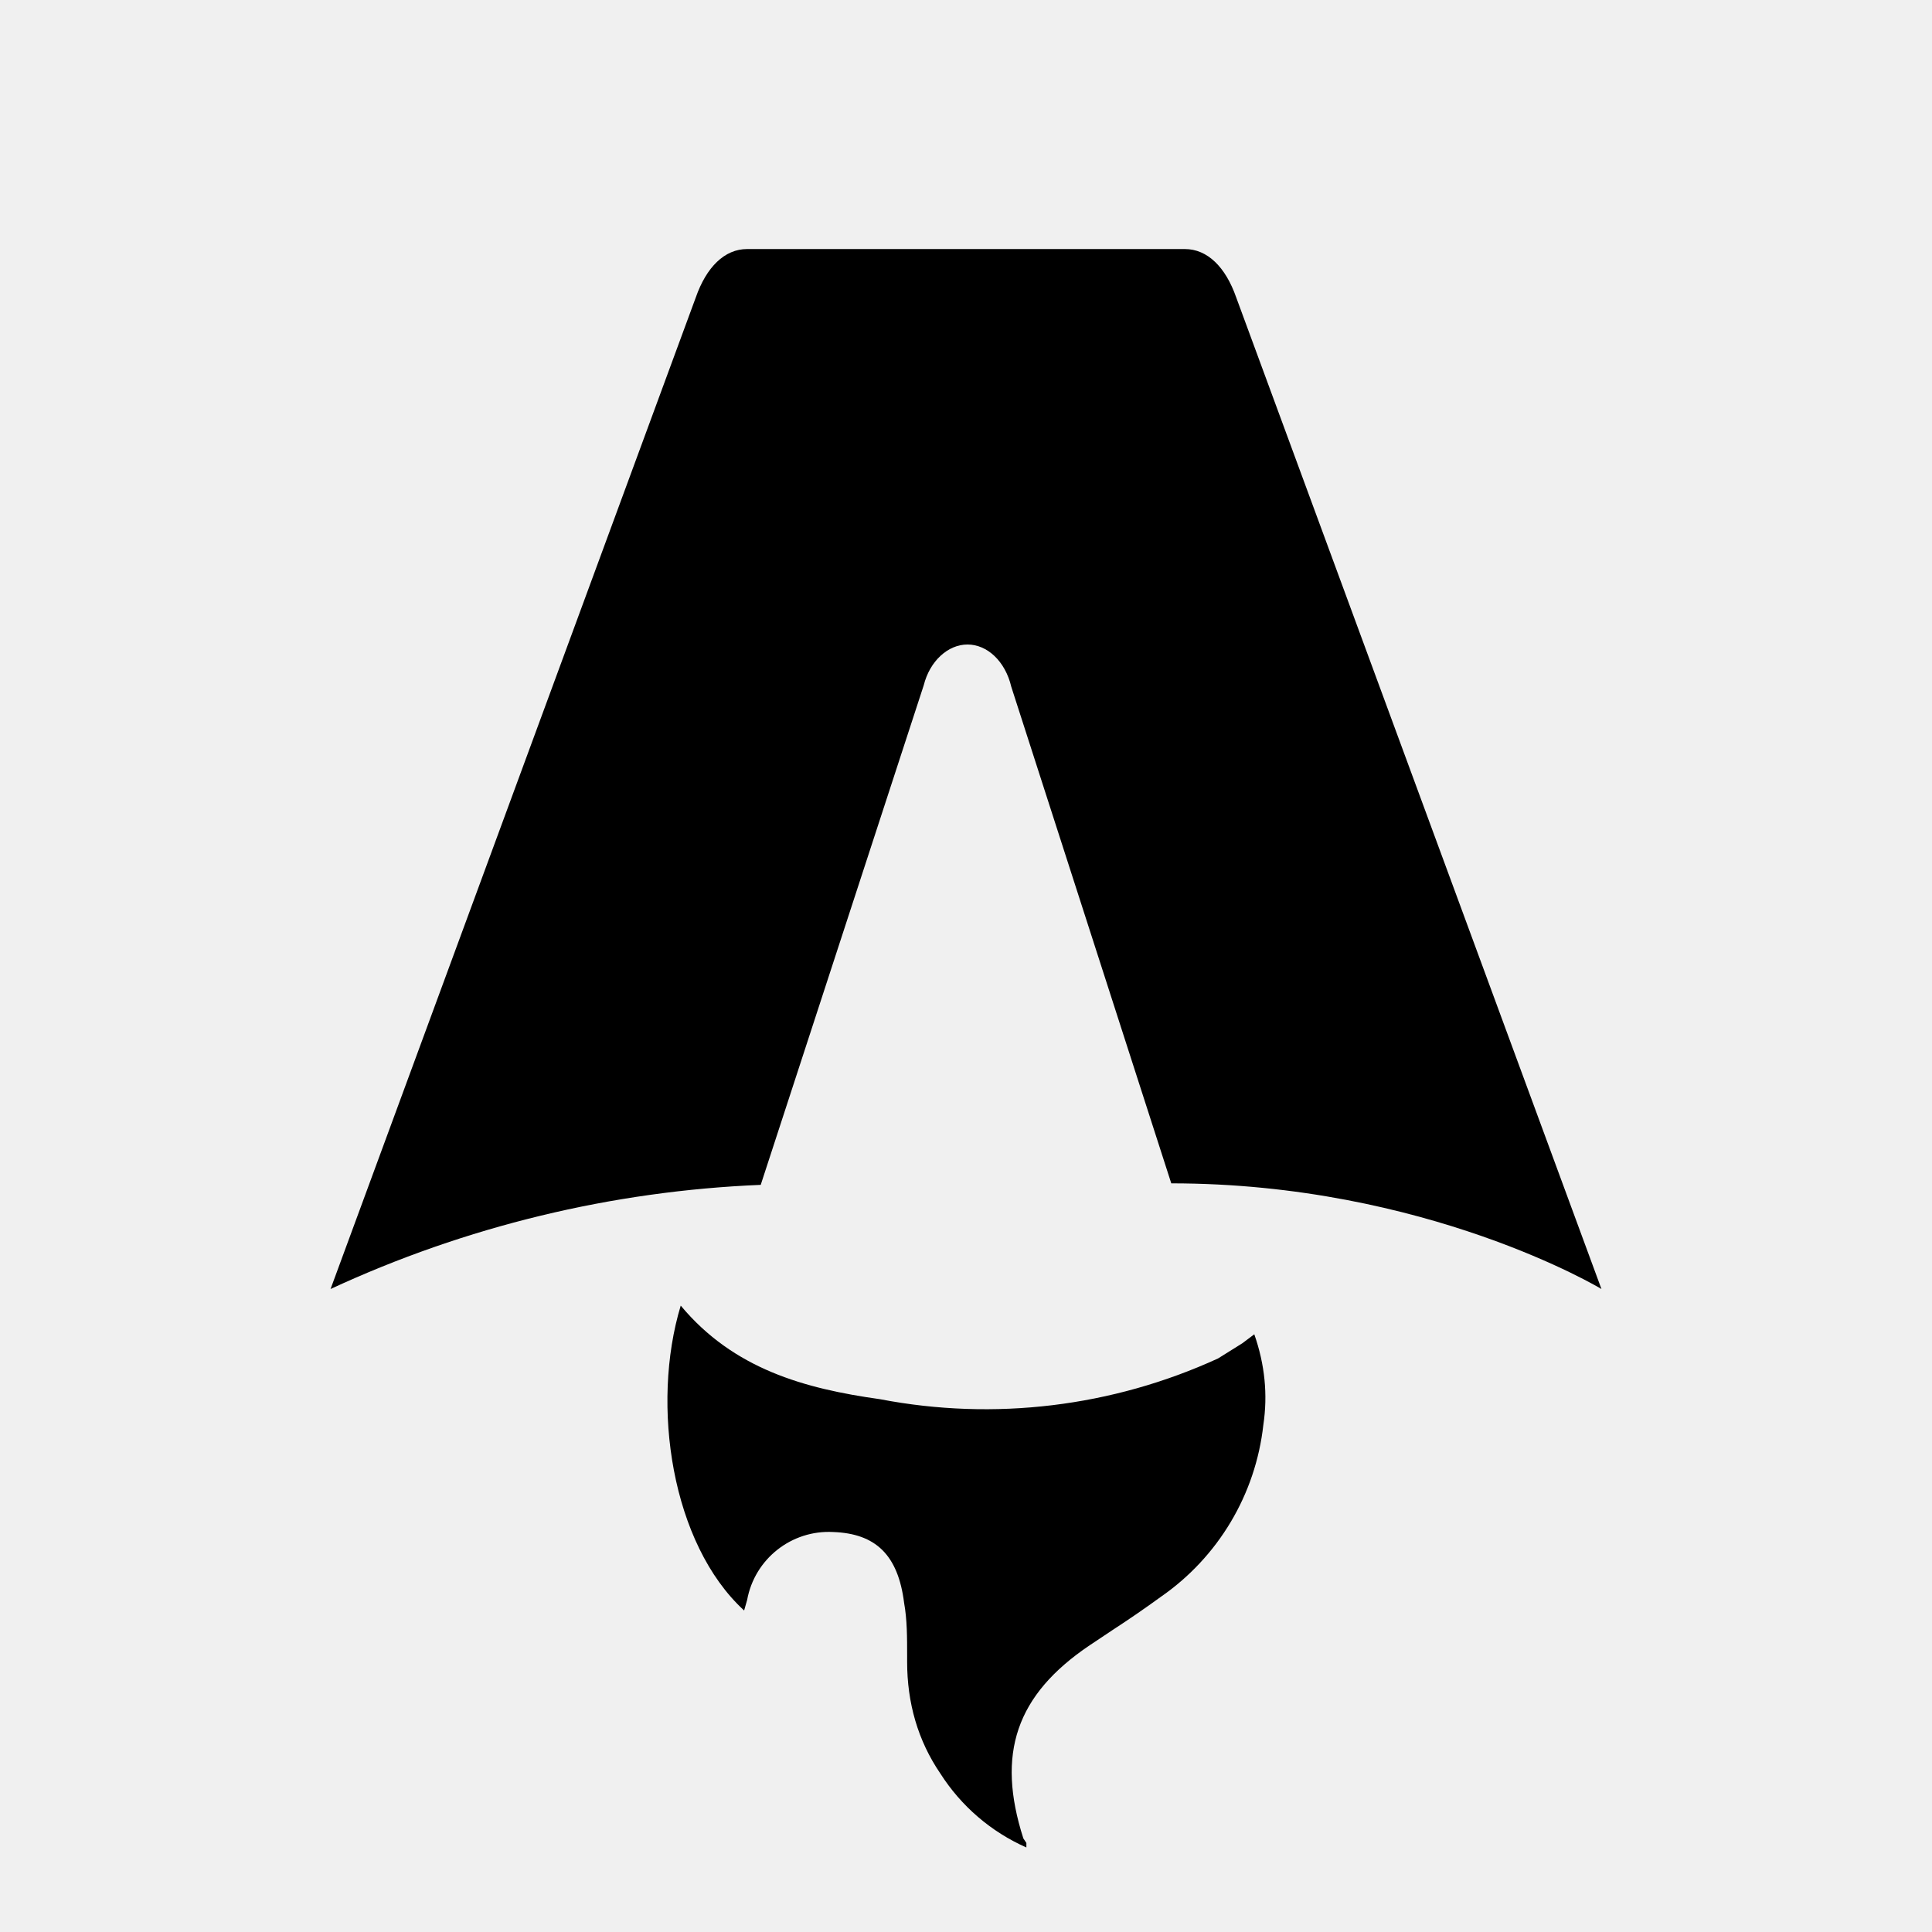
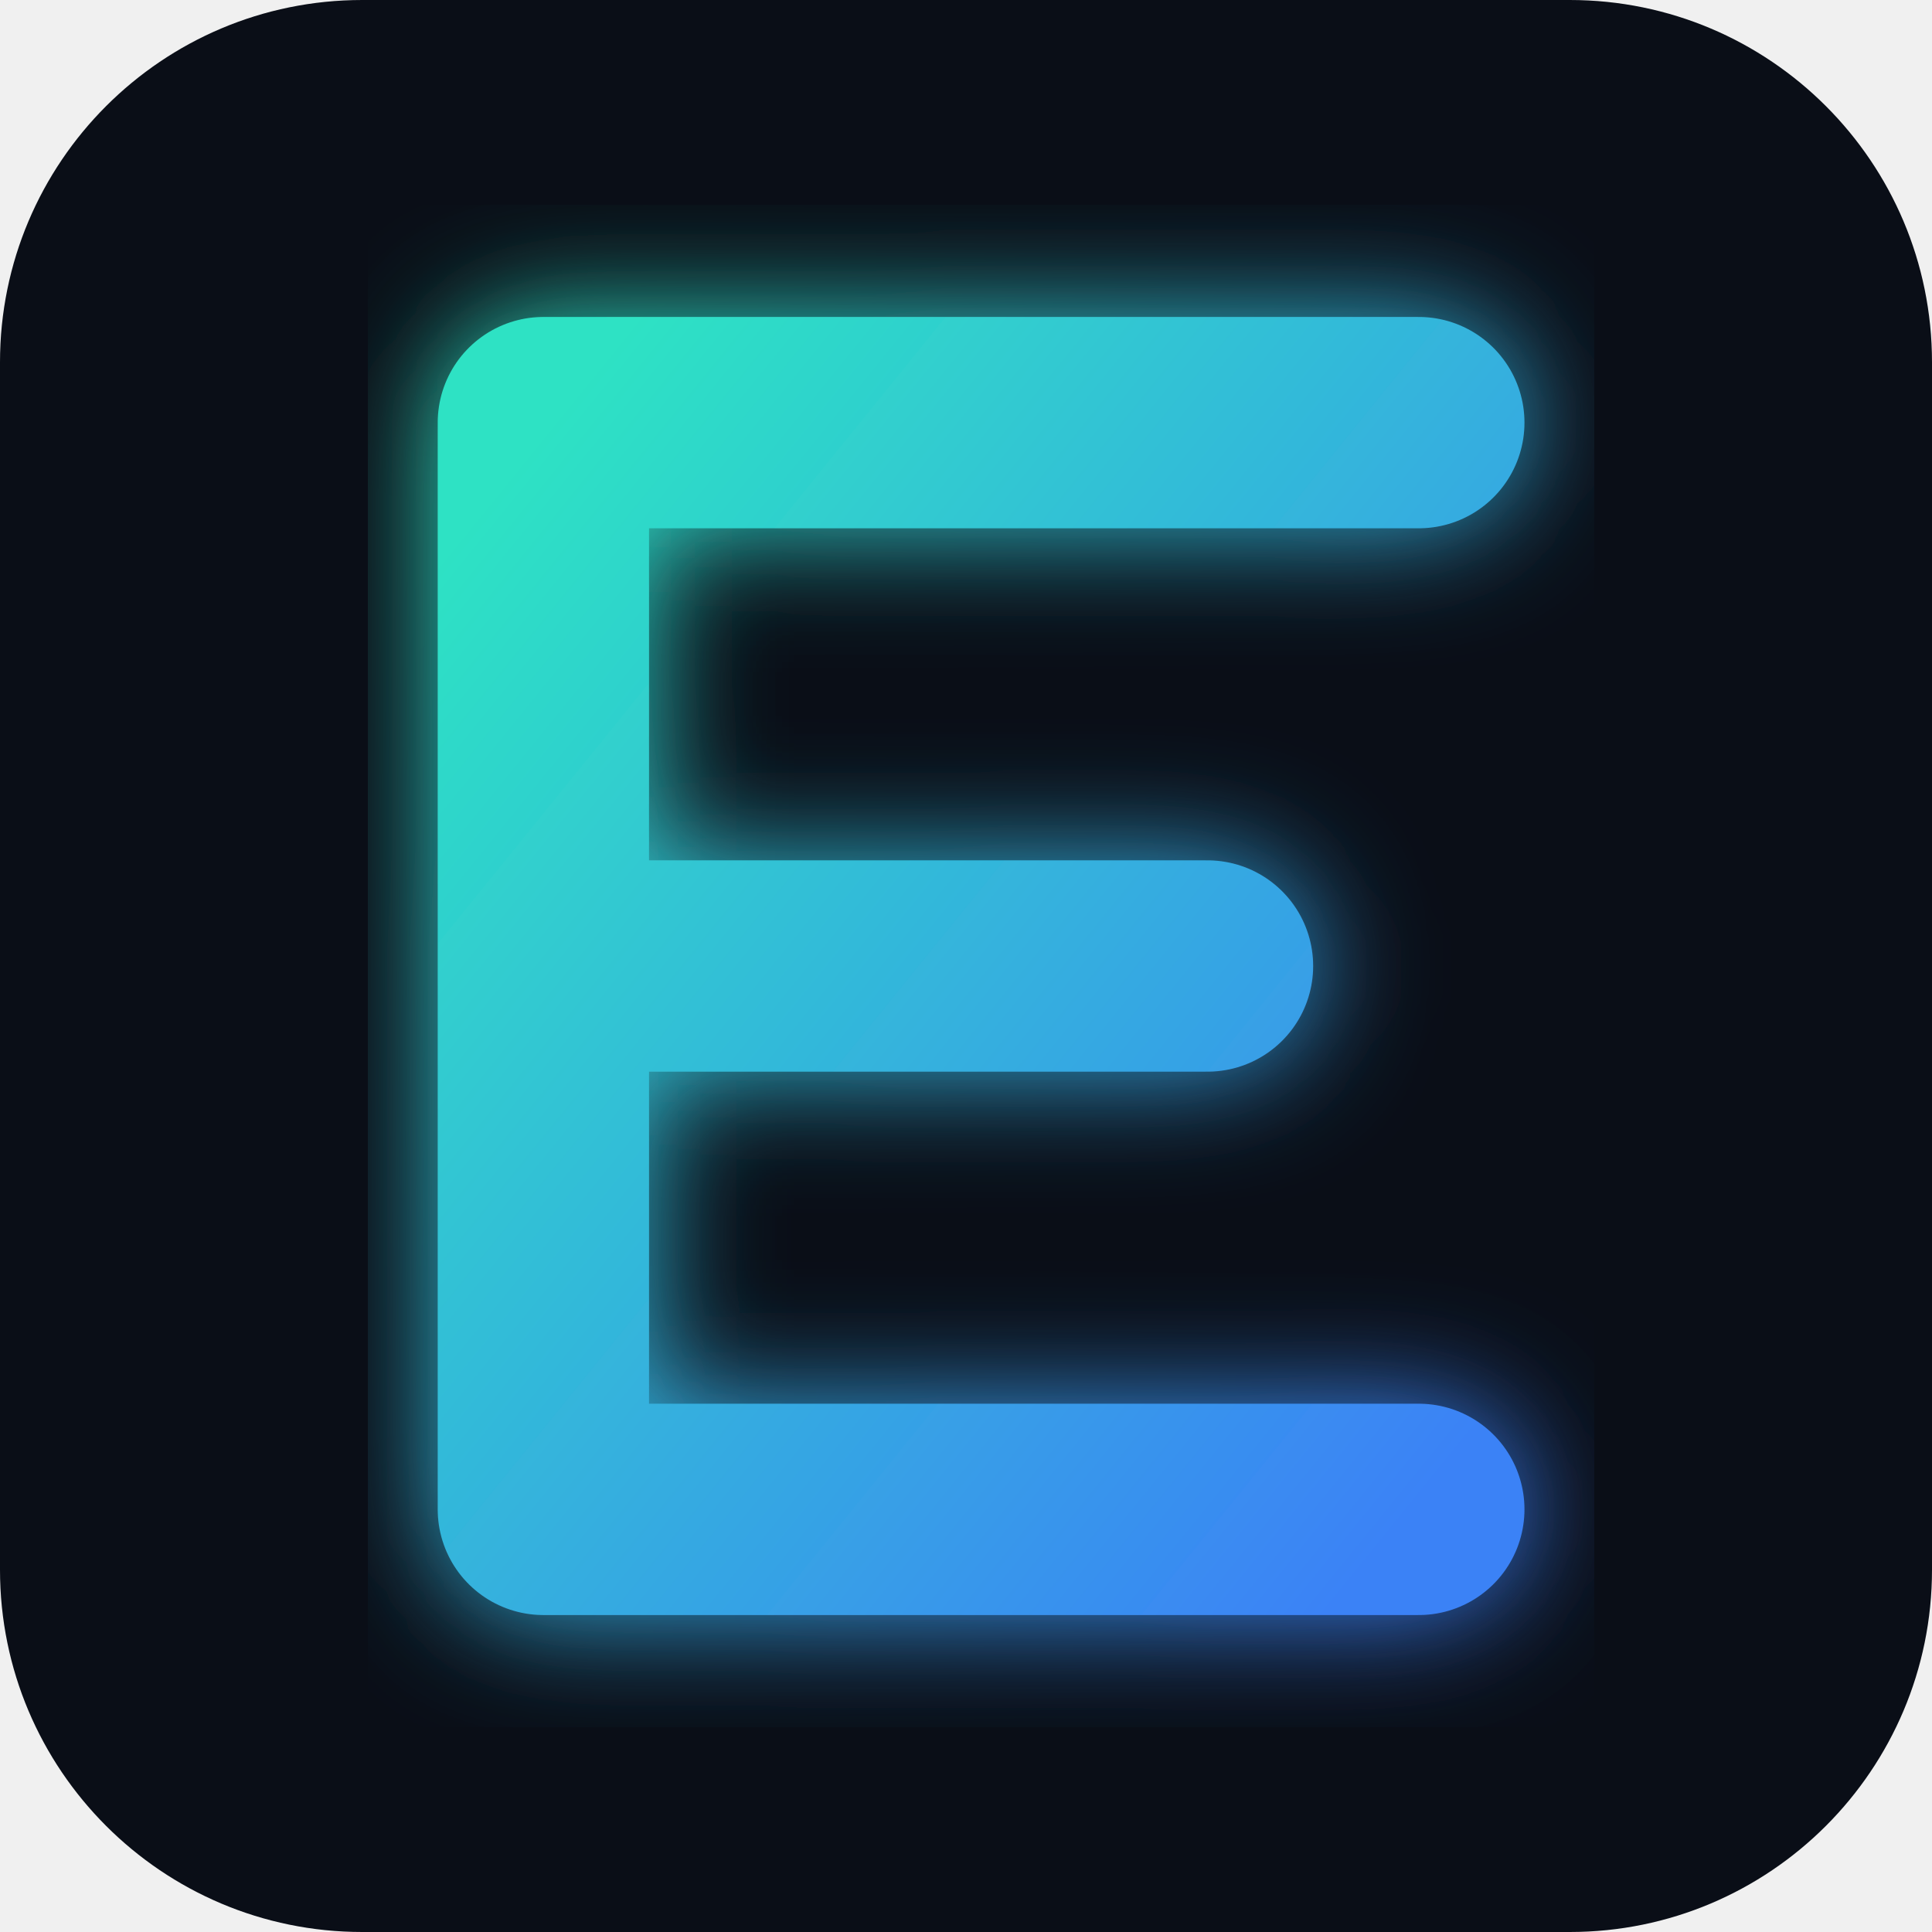
- <svg xmlns="http://www.w3.org/2000/svg" fill="none" viewBox="0 0 128 128">
-   <path d="M50.4 78.5a75.1 75.1 0 0 0-28.5 6.9l24.2-65.7c.7-2 1.9-3.2 3.4-3.2h29c1.5 0 2.7 1.2 3.4 3.2l24.2 65.7s-11.6-7-28.5-7L67 45.5c-.4-1.7-1.6-2.8-2.9-2.8-1.3 0-2.5 1.1-2.9 2.7L50.4 78.5Zm-1.1 28.2Zm-4.2-20.2c-2 6.6-.6 15.8 4.2 20.2a17.5 17.5 0 0 1 .2-.7 5.5 5.5 0 0 1 5.7-4.5c2.8.1 4.3 1.5 4.7 4.7.2 1.1.2 2.3.2 3.5v.4c0 2.7.7 5.2 2.2 7.4a13 13 0 0 0 5.7 4.9v-.3l-.2-.3c-1.8-5.6-.5-9.5 4.4-12.8l1.5-1a73 73 0 0 0 3.2-2.2 16 16 0 0 0 6.8-11.4c.3-2 .1-4-.6-6l-.8.6-1.6 1a37 37 0 0 1-22.4 2.7c-5-.7-9.7-2-13.2-6.2Z" />
-   <style>
-         path { fill: #000; }
-         @media (prefers-color-scheme: dark) {
-             path { fill: #FFF; }
-         }
-     </style>
+ <svg xmlns="http://www.w3.org/2000/svg" viewBox="0 0 128 128">
+   <defs>
+     <linearGradient id="g" x1="0" y1="0" x2="1" y2="1">
+       <stop offset="0%" stop-color="#2de2c4" />
+       <stop offset="100%" stop-color="#3b82f6" />
+     </linearGradient>
+     <filter id="glow" x="-20%" y="-20%" width="140%" height="140%">
+       <feGaussianBlur stdDeviation="4" result="blur" />
+       <feMerge>
+         <feMergeNode in="blur" />
+         <feMergeNode in="SourceGraphic" />
+       </feMerge>
+     </filter>
+   </defs>
+   <rect width="128" height="128" rx="24" fill="#0a0e17" />
+   <g filter="url(#glow)">
+     <path d="M 94 28 H 36 V 100 H 94 M 36 64 H 80" fill="none" stroke="url(#g)" stroke-width="14" stroke-linecap="round" stroke-linejoin="round" />
+   </g>
</svg>
